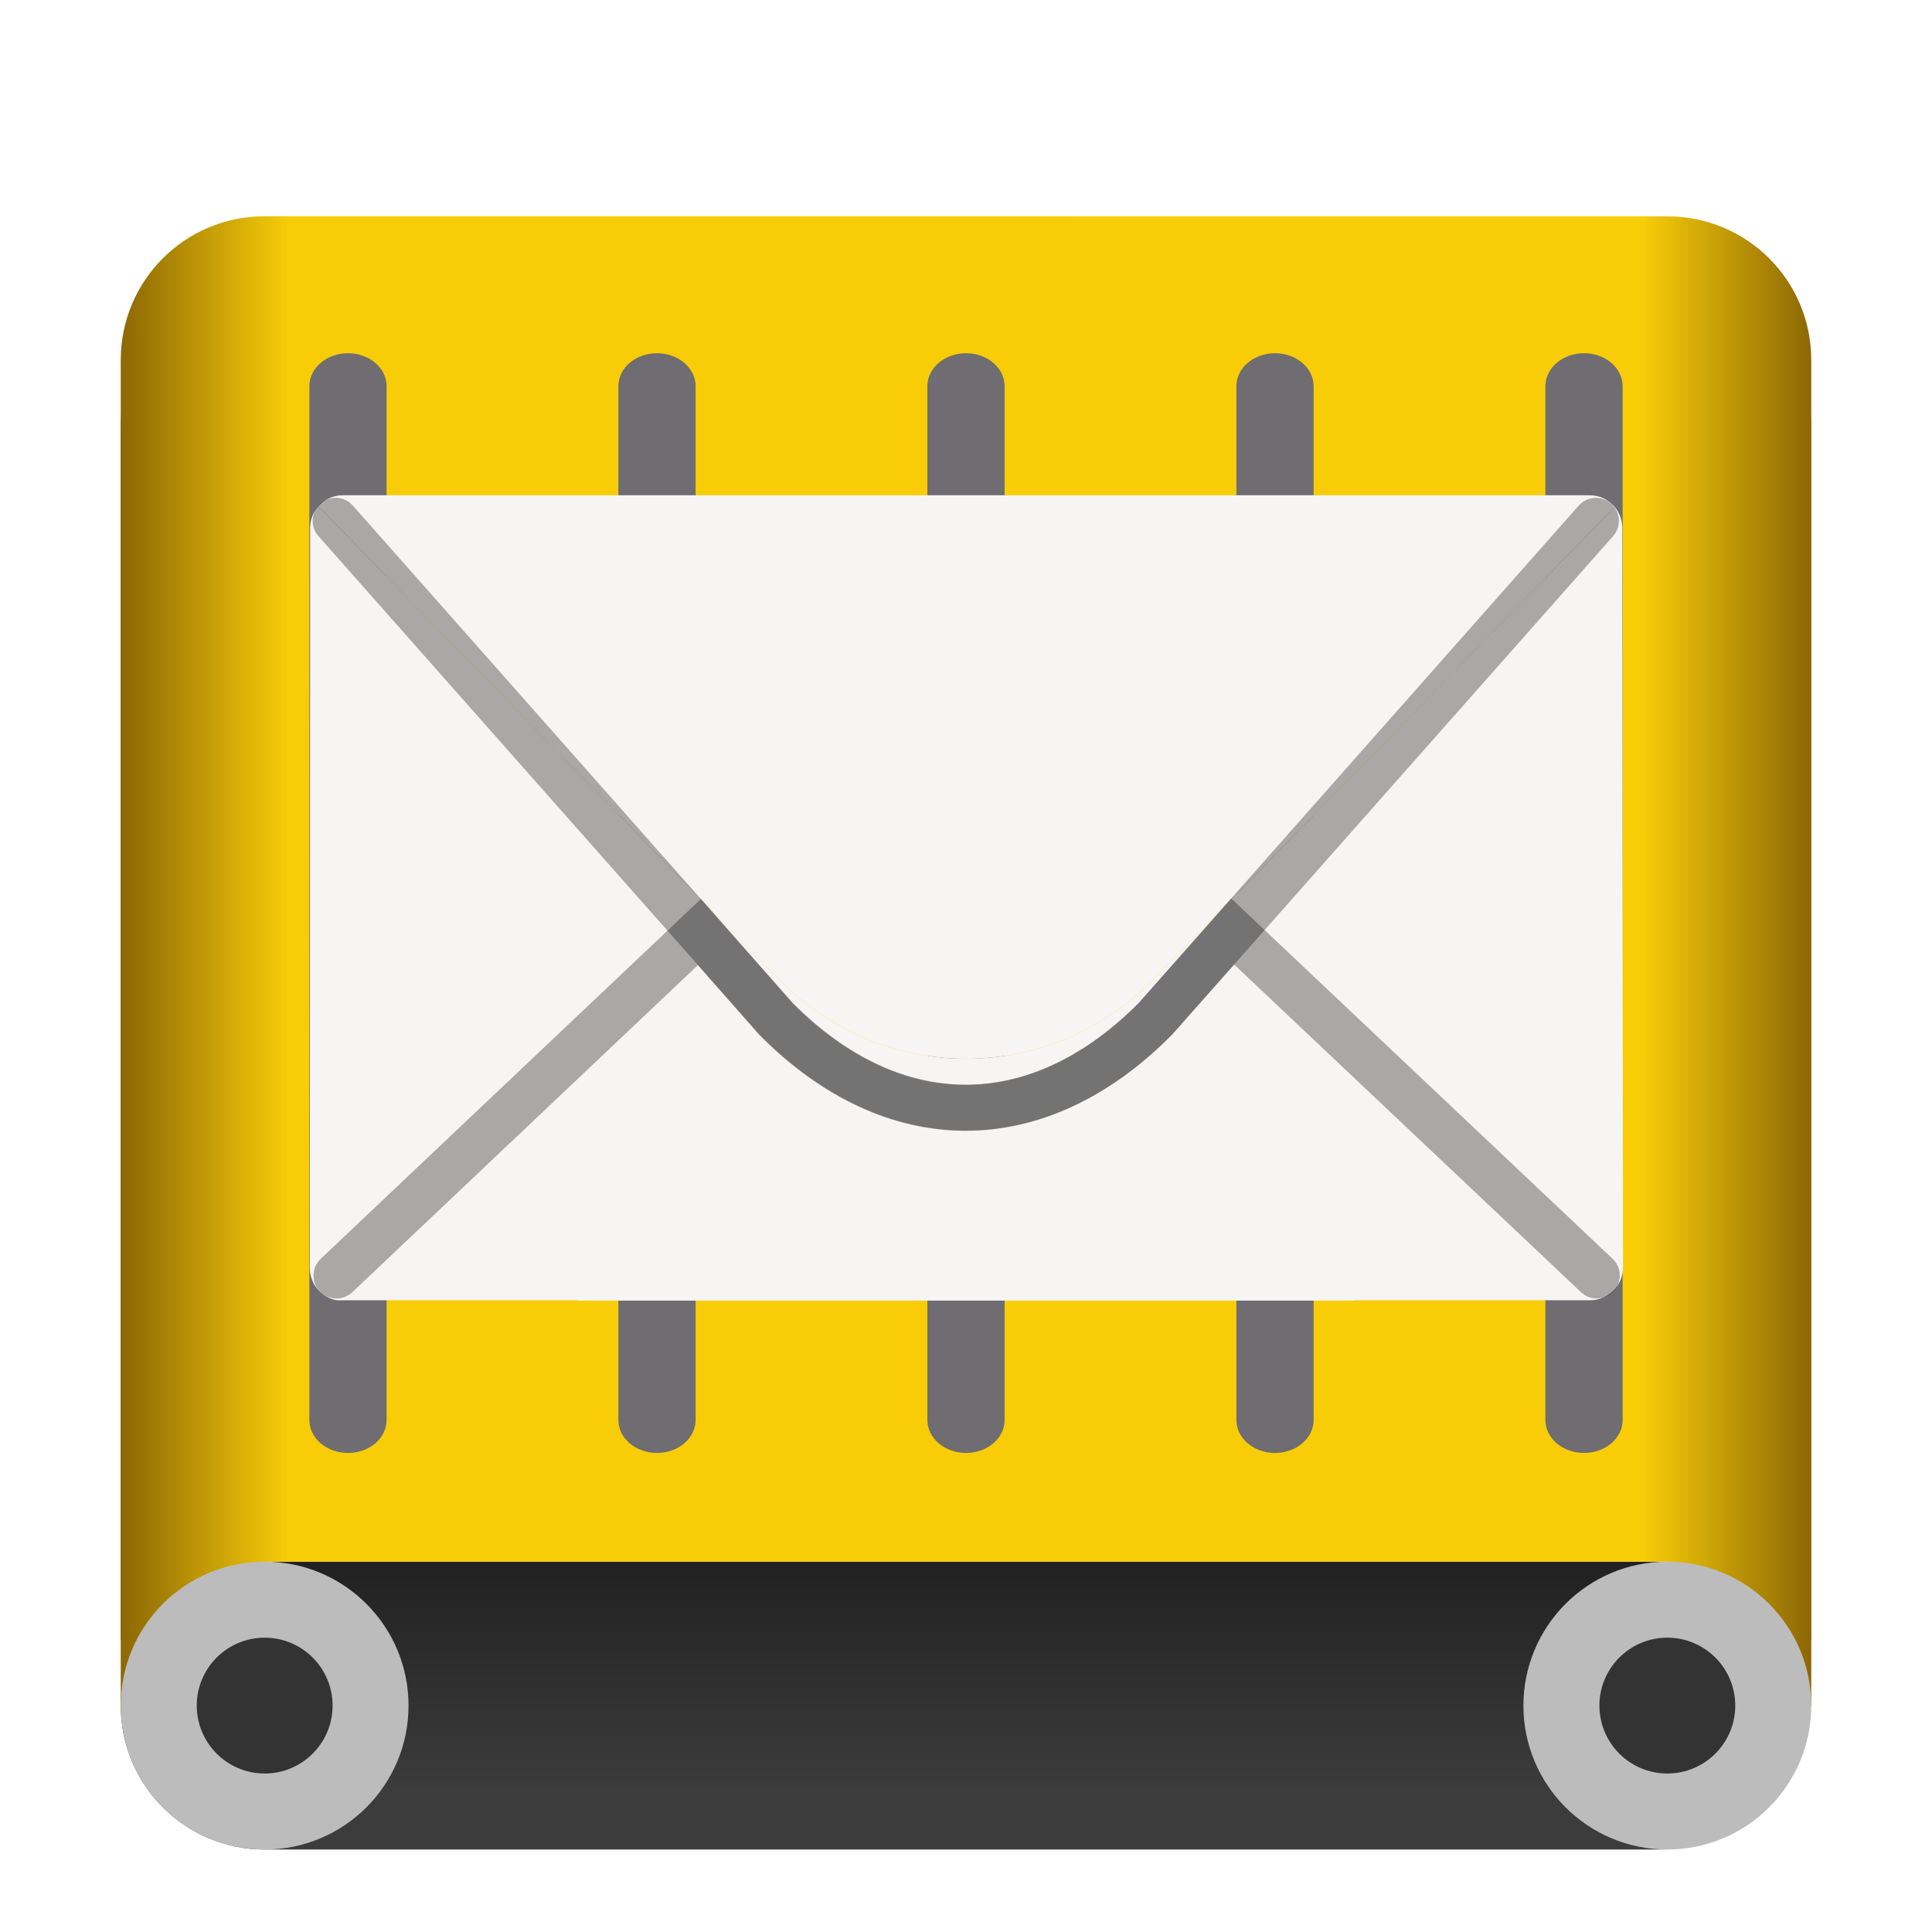
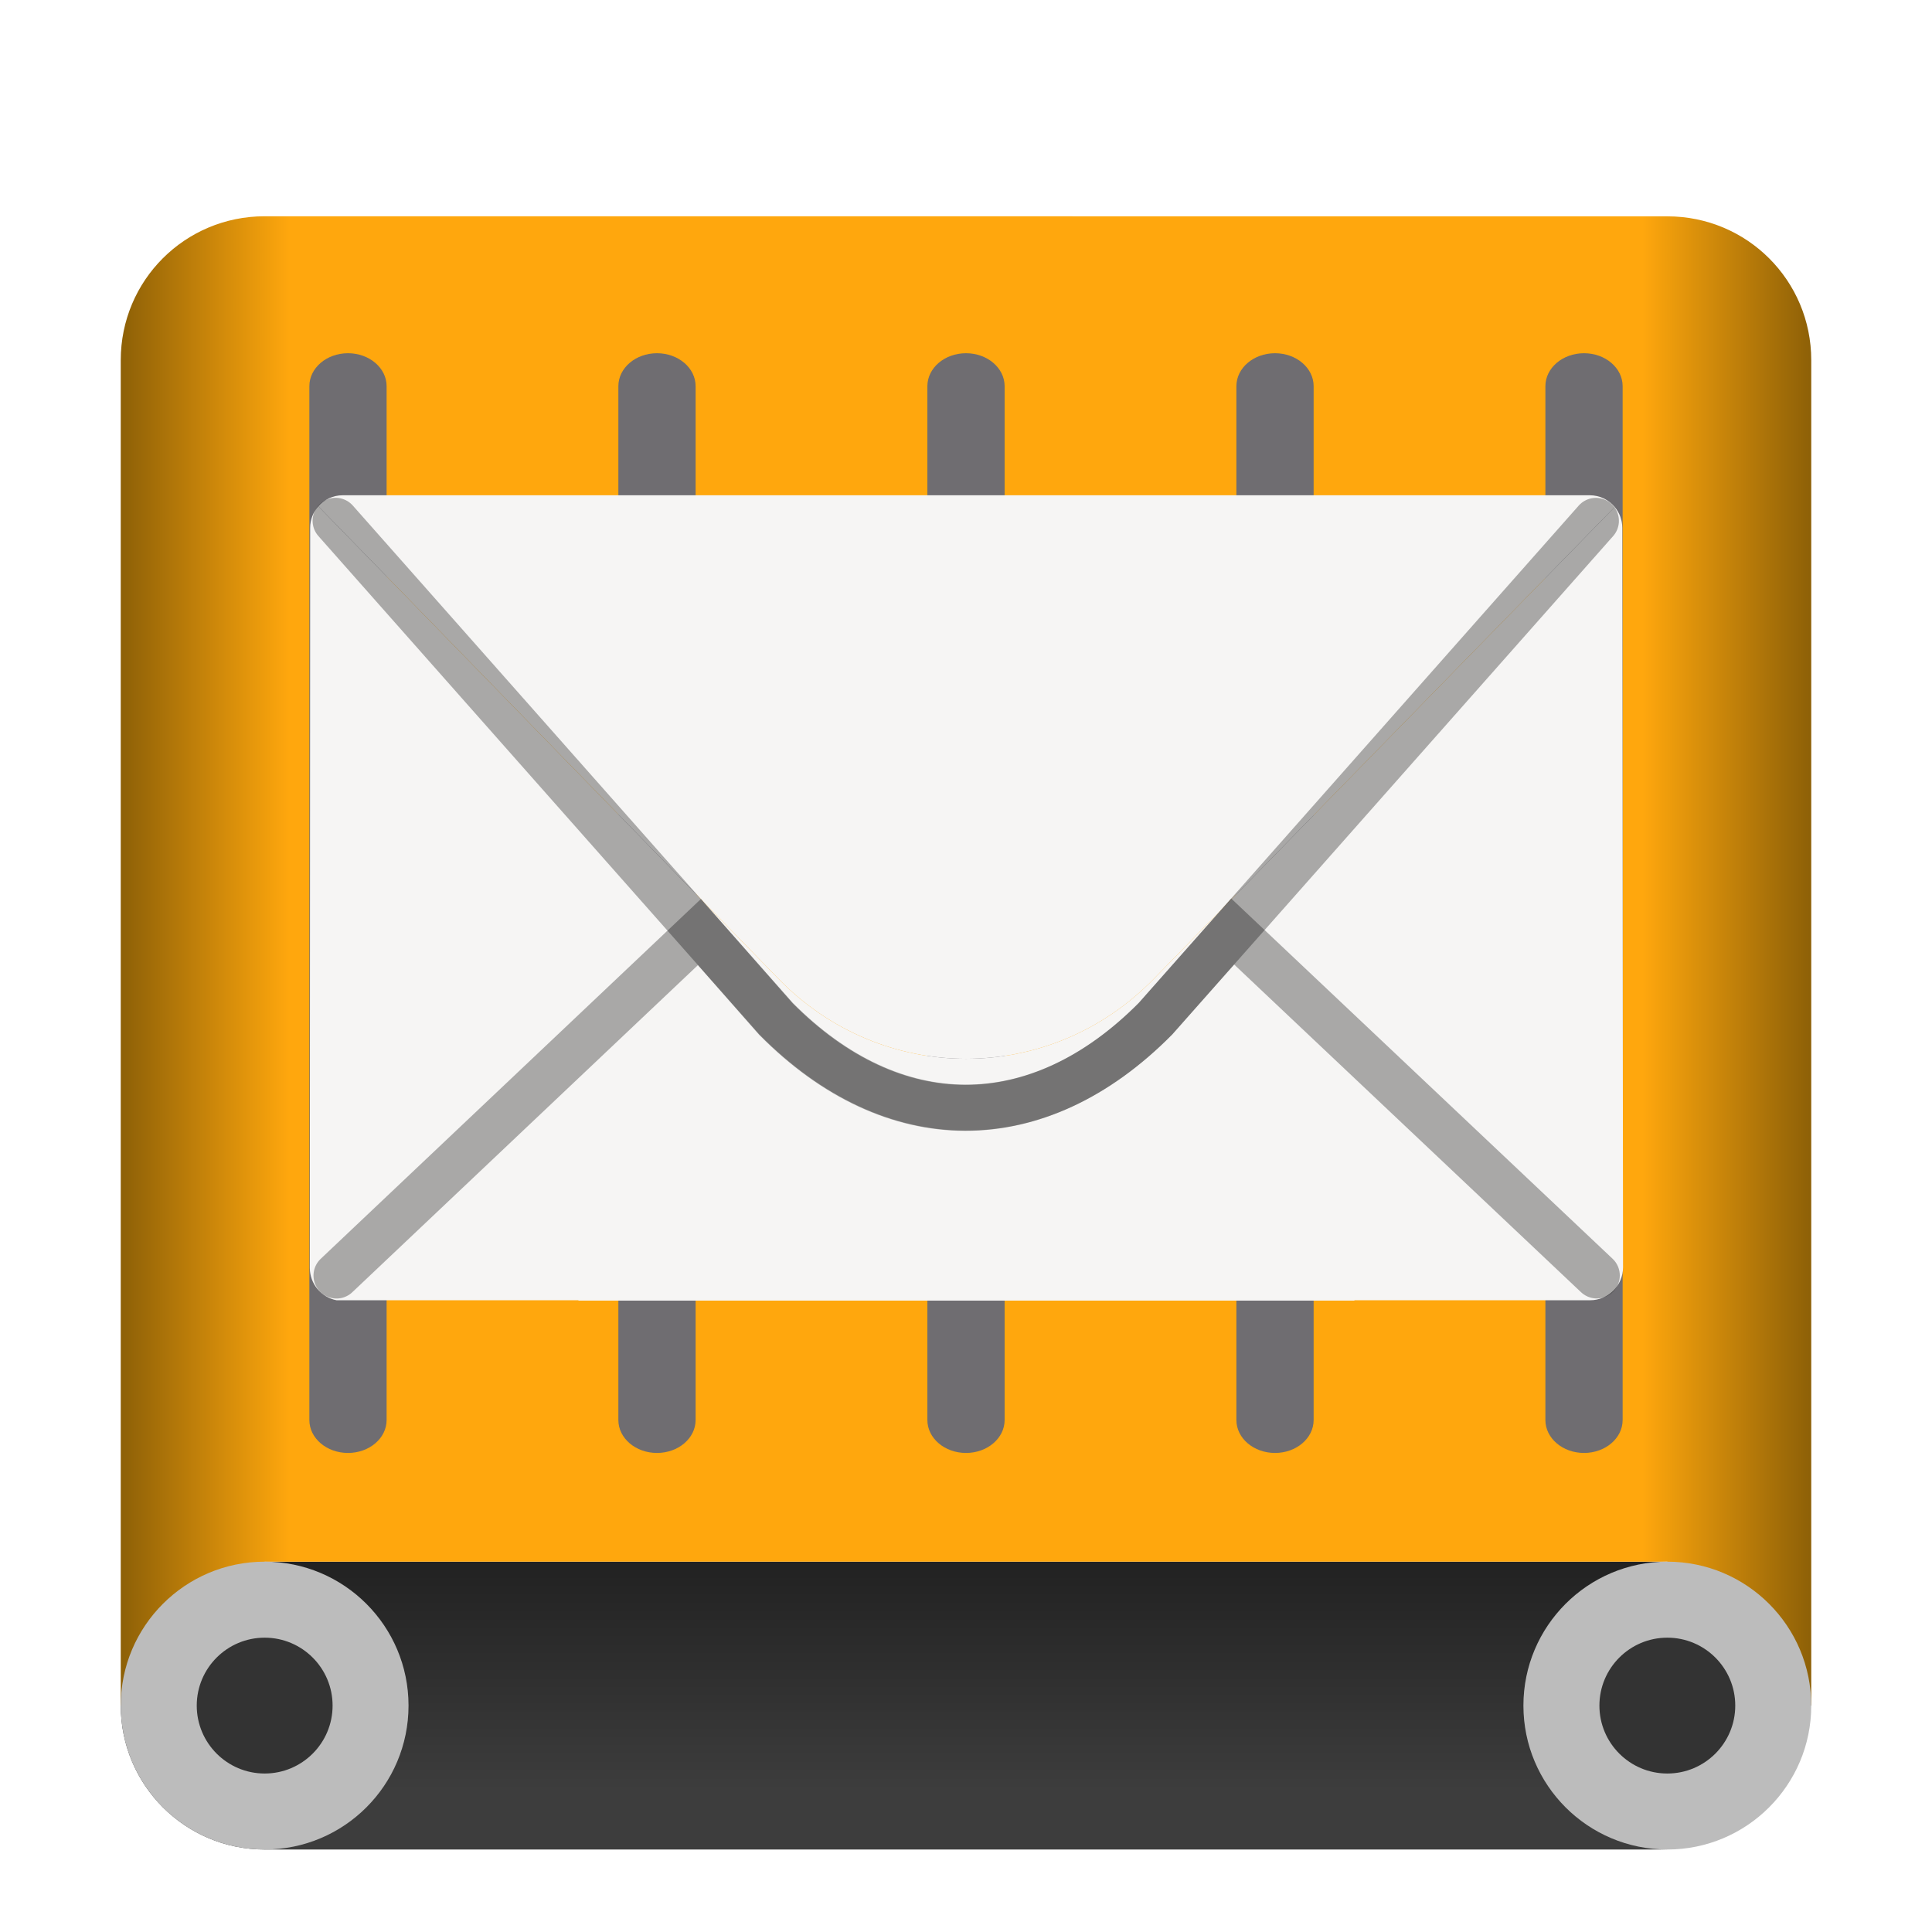
- <svg xmlns="http://www.w3.org/2000/svg" xmlns:xlink="http://www.w3.org/1999/xlink" height="128px" viewBox="0 0 128 128" width="128px">
+ <svg xmlns="http://www.w3.org/2000/svg" height="128px" viewBox="0 0 128 128" width="128px">
  <linearGradient id="a" gradientUnits="userSpaceOnUse" x1="63.752" x2="63.752" y1="57.247" y2="168.753">
    <stop offset="0.307" stop-color="#0c0c0c" />
-     <stop offset="0.551" stop-color="#3c3c3c" />
+     <stop offset="0.551" stop-color="#3d3d3d" />
  </linearGradient>
-   <linearGradient id="b" gradientUnits="userSpaceOnUse">
-     <stop offset="0" stop-color="#8c6705" />
-     <stop offset="0.1" stop-color="#f8cd08" />
-     <stop offset="0.9" stop-color="#f8cd08" />
-     <stop offset="1" stop-color="#8c6705" />
+   <linearGradient id="b" gradientUnits="userSpaceOnUse" x1="8" x2="120" y1="74.35" y2="74.35">
+     <stop offset="0" stop-color="#8d6007" />
+     <stop offset="0.1" stop-color="#ffa70d" />
+     <stop offset="0.9" stop-color="#ffa70d" />
+     <stop offset="1" stop-color="#8d6007" />
  </linearGradient>
-   <linearGradient id="c" x1="8" x2="120" xlink:href="#b" y1="74.35" y2="74.35" />
-   <linearGradient id="d" x1="8" x2="120" xlink:href="#b" y1="70.011" y2="70.011" />
  <path d="m 17.535 103.465 h 92.438 c 5.266 0 9.531 4.27 9.531 9.535 s -4.266 9.535 -9.531 9.535 h -92.438 c -5.266 0 -9.535 -4.27 -9.535 -9.535 s 4.27 -9.535 9.535 -9.535 z m 0 0" fill="url(#a)" />
-   <path d="m 17.535 18.668 c -5.281 0 -9.535 4.25 -9.535 9.531 v 4.512 v 0.141 v 80.148 h 9.531 v -4.648 h 0.004 v -4.887 h 92.93 v 9.535 h 9.535 v -23.645 c 0.004 -0.023 0 -0.051 0 -0.074 v -10.902 c 0.004 -0.023 0 -0.047 0 -0.074 v -50.102 c 0 -5.281 -4.254 -9.535 -9.535 -9.535 z m 0 0" fill="url(#c)" />
-   <path d="m 17.535 14.328 c -5.281 0 -9.535 4.254 -9.535 9.535 v 4.512 v 0.137 v 80.148 h 9.531 v -4.648 h 0.004 v -4.887 h 92.93 v 9.535 h 9.535 v -23.645 c 0.004 -0.023 0 -0.047 0 -0.074 v -10.902 c 0.004 -0.023 0 -0.047 0 -0.07 v -50.105 c 0 -5.281 -4.254 -9.531 -9.535 -9.531 z m 0 0" fill="url(#d)" />
+   <path d="m 17.535 14.328 c -5.281 0 -9.535 4.25 -9.535 9.535 v 4.512 v 0.137 v 84.488 h 9.531 v -4.648 h 0.004 v -4.887 h 92.93 v 9.535 h 9.535 v -23.645 c 0.004 -0.023 0 -0.051 0 -0.074 v -4.266 c 0.004 -0.023 0 -0.051 0 -0.074 v -6.562 c 0.004 -0.023 0 -0.047 0 -0.074 v -4.266 c 0.004 -0.023 0 -0.047 0 -0.07 v -50.105 c 0 -5.281 -4.254 -9.531 -9.535 -9.531 z m 0 0" fill="url(#b)" />
  <g fill="#6f6d71">
    <path d="m 23.055 23.402 c 1.414 0 2.559 0.977 2.559 2.184 v 68.496 c 0 1.203 -1.145 2.18 -2.559 2.18 c -1.414 0 -2.559 -0.977 -2.559 -2.18 v -68.496 c 0 -1.207 1.145 -2.184 2.559 -2.184 z m 0 0" />
    <path d="m 43.527 23.402 c 1.414 0 2.559 0.977 2.559 2.184 v 68.496 c 0 1.203 -1.145 2.18 -2.559 2.18 c -1.414 0 -2.559 -0.977 -2.559 -2.18 v -68.496 c 0 -1.207 1.145 -2.184 2.559 -2.184 z m 0 0" />
    <path d="m 64 23.402 c 1.414 0 2.559 0.977 2.559 2.184 v 68.496 c 0 1.203 -1.145 2.18 -2.559 2.18 s -2.559 -0.977 -2.559 -2.18 v -68.496 c 0 -1.207 1.145 -2.184 2.559 -2.184 z m 0 0" />
    <path d="m 84.473 23.402 c 1.414 0 2.559 0.977 2.559 2.184 v 68.496 c 0 1.203 -1.145 2.18 -2.559 2.18 c -1.414 0 -2.559 -0.977 -2.559 -2.18 v -68.496 c 0 -1.207 1.145 -2.184 2.559 -2.184 z m 0 0" />
    <path d="m 104.945 23.402 c 1.414 0 2.559 0.977 2.559 2.184 v 68.496 c 0 1.203 -1.145 2.18 -2.559 2.18 c -1.414 0 -2.559 -0.977 -2.559 -2.18 v -68.496 c 0 -1.207 1.145 -2.184 2.559 -2.184 z m 0 0" />
  </g>
  <path d="m 27.066 113 c 0 5.266 -4.266 9.535 -9.531 9.535 s -9.535 -4.27 -9.535 -9.535 s 4.27 -9.535 9.535 -9.535 s 9.531 4.27 9.531 9.535 z m 0 0" fill="#bcbcbc" />
  <path d="m 22.035 113 c 0 2.484 -2.016 4.5 -4.5 4.5 s -4.5 -2.016 -4.5 -4.5 s 2.016 -4.5 4.5 -4.5 s 4.5 2.016 4.5 4.5 z m 0 0" fill="#333333" />
  <path d="m 120 113 c 0 5.266 -4.27 9.535 -9.535 9.535 s -9.535 -4.27 -9.535 -9.535 s 4.27 -9.535 9.535 -9.535 s 9.535 4.27 9.535 9.535 z m 0 0" fill="#bcbcbc" />
  <path d="m 114.965 113 c 0 2.484 -2.016 4.5 -4.5 4.5 s -4.5 -2.016 -4.5 -4.5 s 2.016 -4.5 4.5 -4.5 s 4.5 2.016 4.5 4.5 z m 0 0" fill="#333333" />
  <path d="m 106.98 33.59 l -30.543 31.266 c -6.895 7.059 -17.988 7.055 -24.871 -0.016 l -30.477 -31.297 c -0.336 0.383 -0.539 0.879 -0.539 1.422 l -0.023 49.051 c 0.008 1.043 0.746 1.934 1.77 2.129 h 16.027 v 0.023 h 51.41 v -0.023 h 15.613 c 1.203 0 2.18 -0.973 2.184 -2.176 v -0.004 l -0.051 -49 c 0 -0.523 -0.188 -1 -0.5 -1.375 z m 0 0" fill="#f6f5f4" />
  <path d="m 106.98 33.59 c -0.395 -0.477 -0.992 -0.777 -1.656 -0.777 h -82.617 c -0.645 0 -1.223 0.285 -1.617 0.73 l 30.477 31.297 c 6.883 7.07 17.977 7.074 24.871 0.016 z m 0 0" fill="#f6f5f4" />
  <path d="m 22.234 34.504 l 29.176 32.98 c 7.746 7.816 17.316 7.906 25.137 0.016 l 29.187 -32.992" fill="none" stroke="#000000" stroke-linecap="round" stroke-opacity="0.315" stroke-width="3.046" />
  <path d="m 22.293 84.508 l 24.047 -22.758 l 5.07 5.77 c 7.746 7.816 17.316 7.871 25.137 -0.02 c 0 0 5.121 -5.785 5.121 -5.785 l 24.125 22.789" fill="none" stroke="#000000" stroke-linecap="round" stroke-opacity="0.315" stroke-width="3.046" />
</svg>
